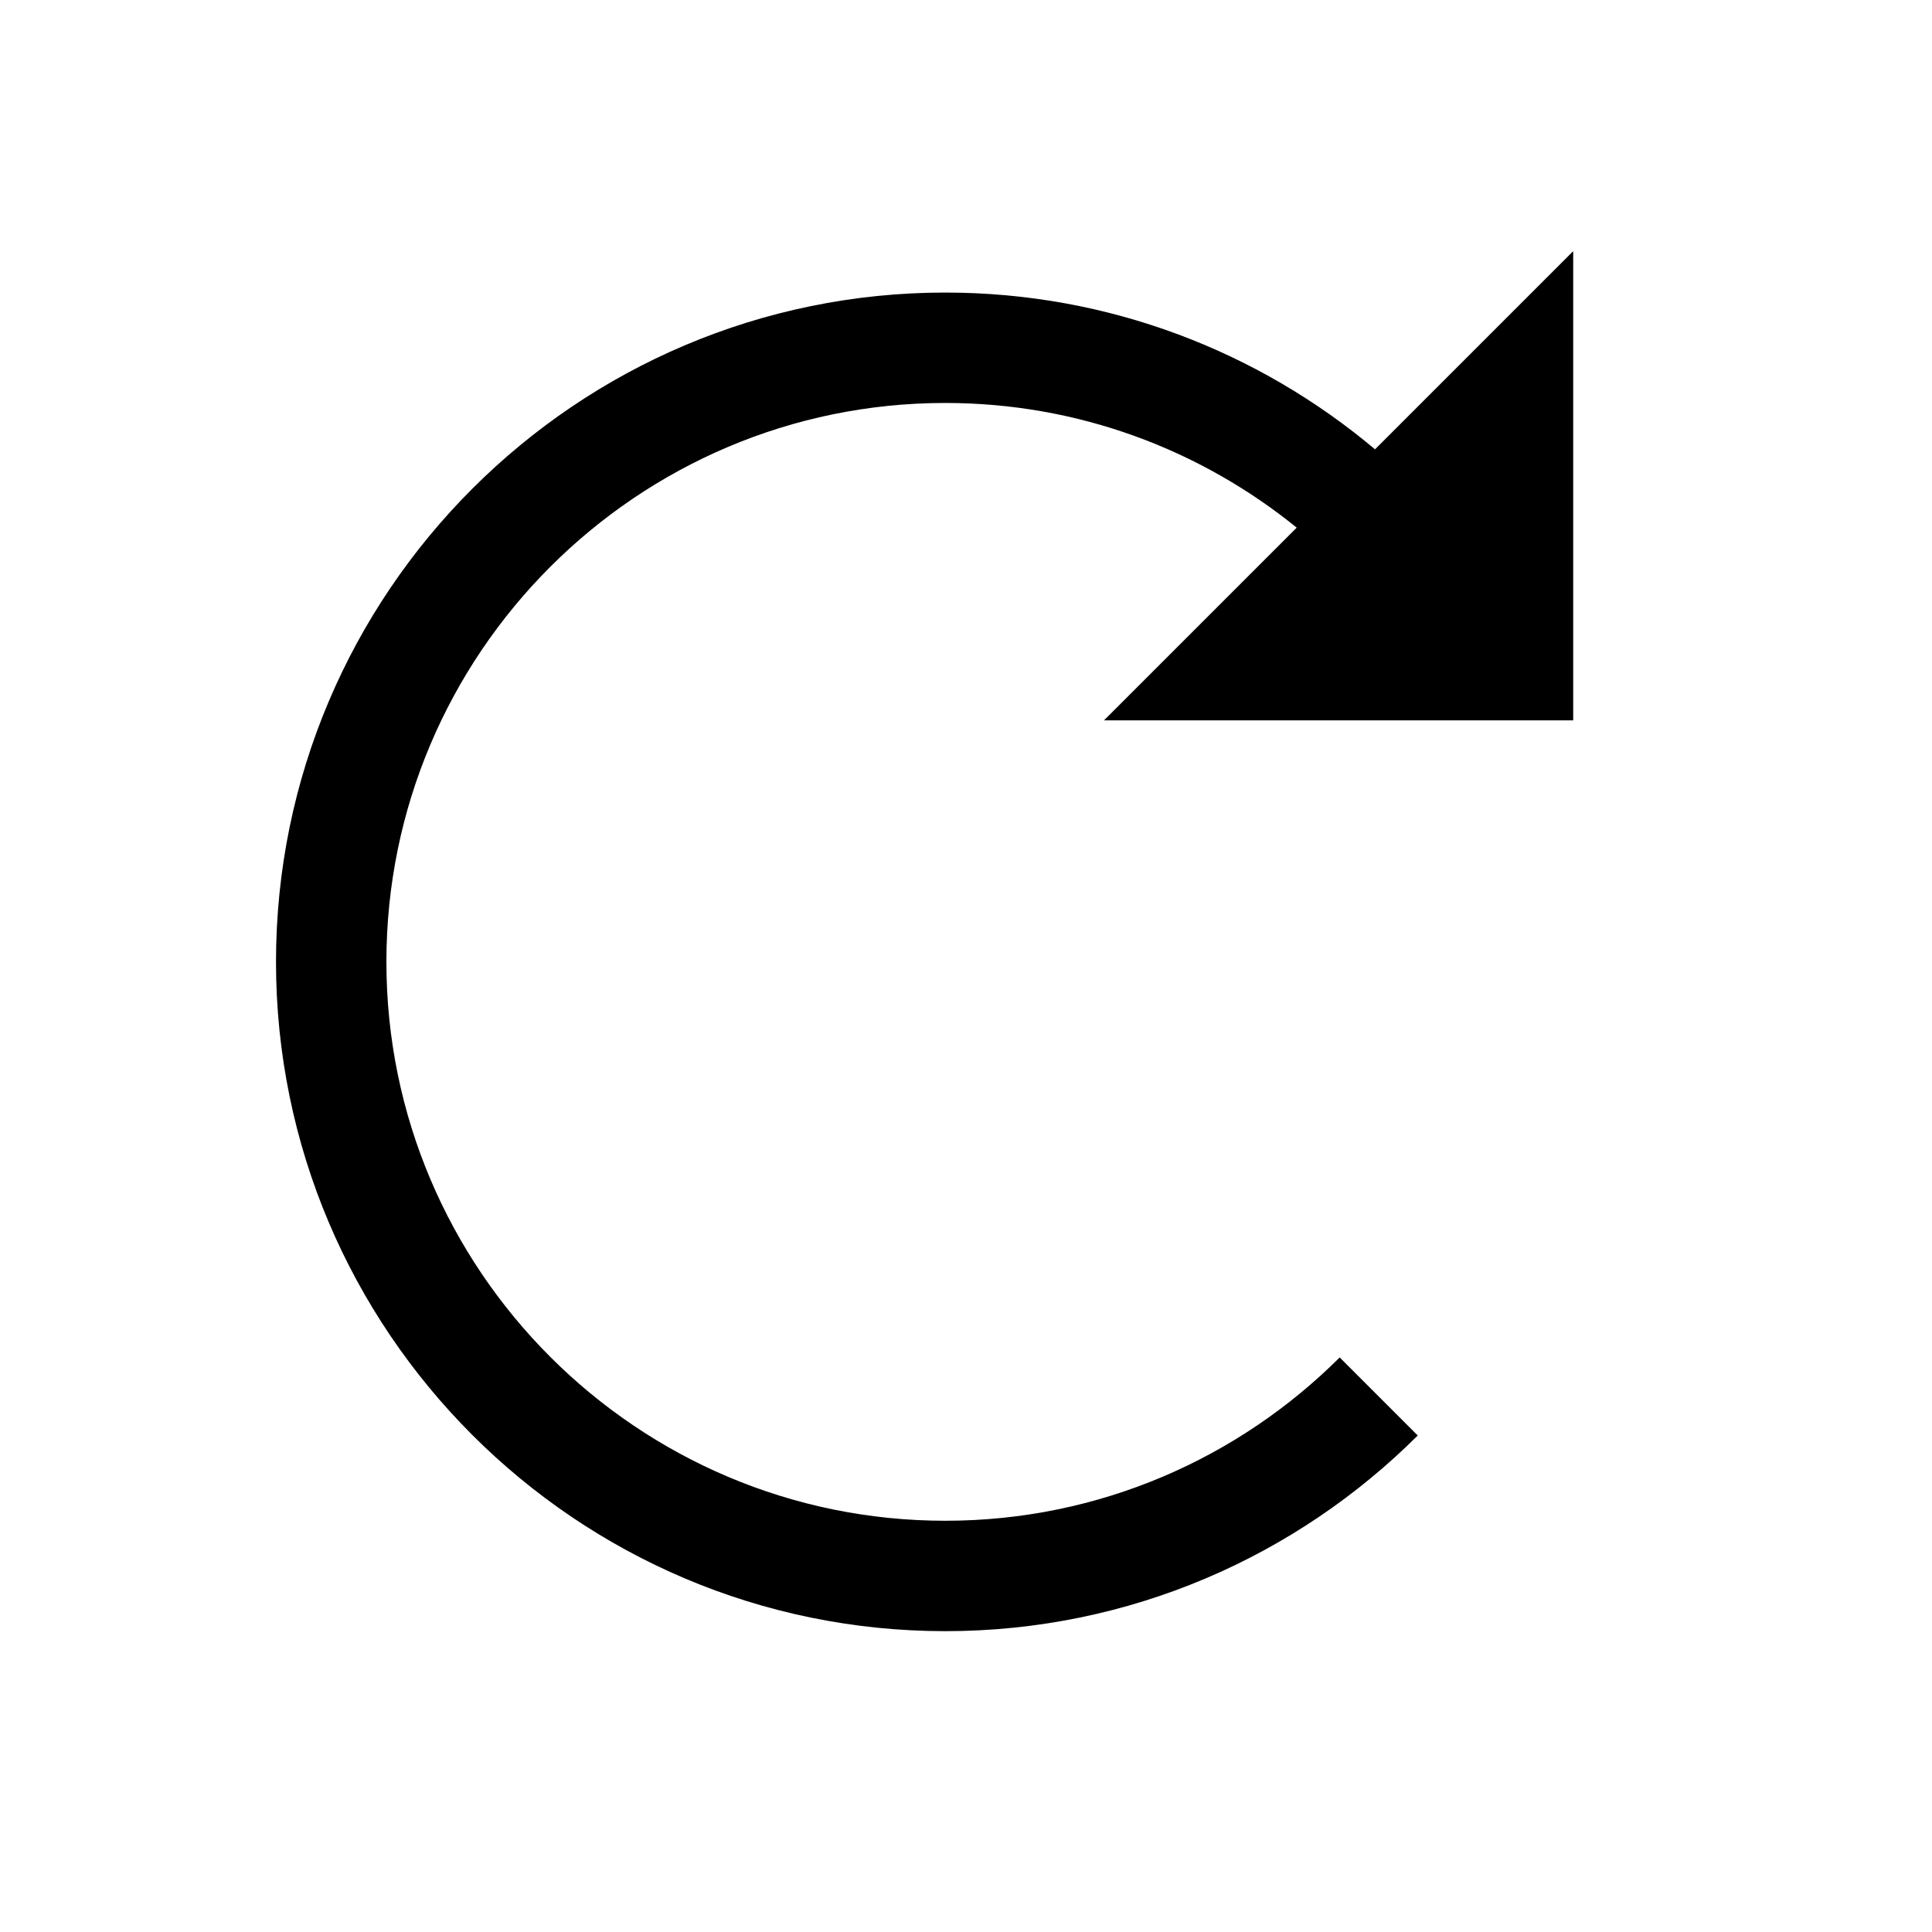
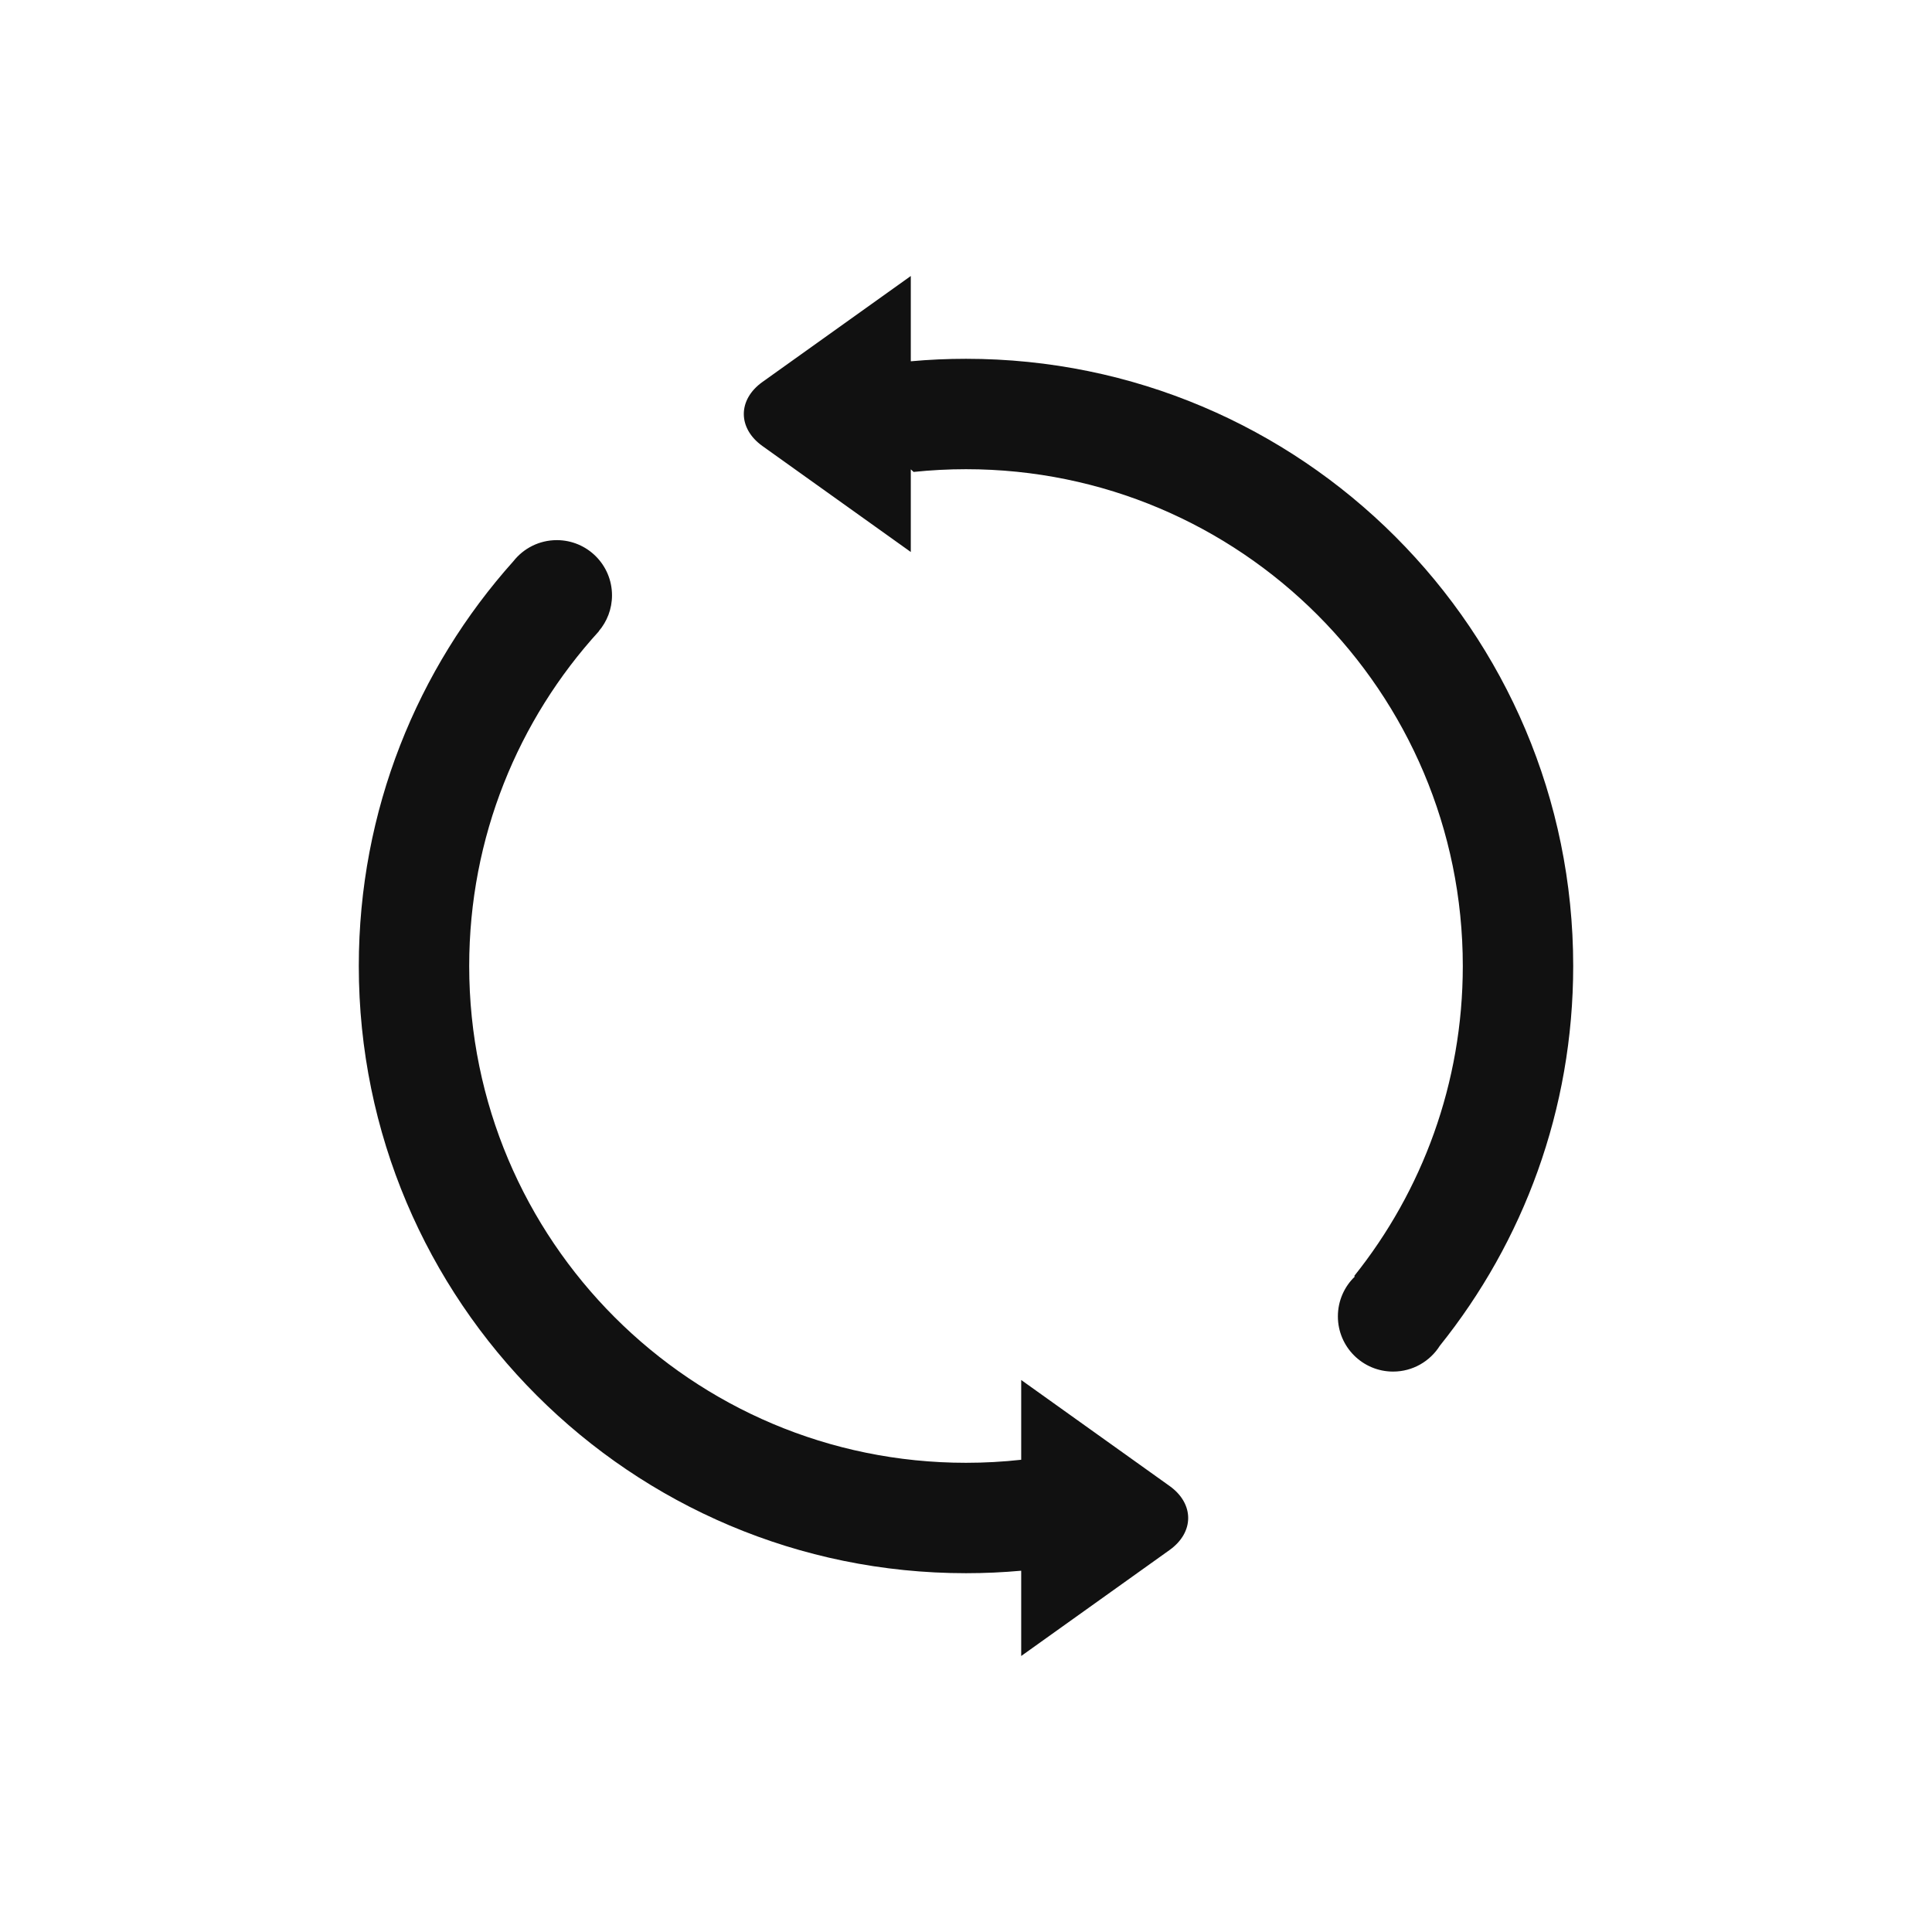
<svg xmlns="http://www.w3.org/2000/svg" width="70px" height="70px" viewBox="0 0 70 70" version="1.1">
  <defs />
  <g id="Page-1" stroke="none" stroke-width="1" fill="none" fill-rule="evenodd">
-     <g id="refresh" fill="#000000">
-       <path d="M49.82,16.28 C45.607,12.738 40.175,10.6 34.25,10.6 C20.877,10.6 10,21.477 10,34.85 C10,48.223 20.877,59.1 34.25,59.1 C40.925,59.1 46.977,56.389 51.367,52.011 L48.539,49.183 C44.875,52.837 39.823,55.1 34.25,55.1 C23.083,55.1 14,46.017 14,34.85 C14,23.683 23.083,14.6 34.25,14.6 C39.07,14.6 43.5,16.295 46.982,19.118 L40,26.1 L57,26.1 L57,9.1 L49.82,16.28 Z" id="Imported-Layers" />
+     <g id="refresh" fill="#111111">
+       <path d="M52.168,48.759 C55.191,44.991 57,40.207 57,35 C57,22.85 47.15,13 35,13 C34.326,13 33.659,13.03 33,13.09 L33,13.09 L33,10 L27.624,13.84 C26.723,14.484 26.727,15.519 27.624,16.16 L33,20 L33,17.005 L33.101,17.099 C33.725,17.034 34.359,17 35,17 C44.941,17 53,25.059 53,35 C53,39.249 51.528,43.153 49.066,46.232 L49.087,46.253 C48.709,46.617 48.474,47.129 48.474,47.695 C48.474,48.799 49.369,49.695 50.474,49.695 C51.187,49.695 51.814,49.321 52.168,48.759 Z M18.604,20.331 C15.119,24.223 13,29.364 13,35 C13,47.15 22.85,57 35,57 C35.674,57 36.341,56.97 37,56.91 L37,56.91 L37,60 L42.376,56.16 C43.273,55.519 43.277,54.484 42.376,53.84 L37,50 L37,52.89 C36.343,52.963 35.676,53 35,53 C25.059,53 17,44.941 17,35 C17,30.328 18.78,26.073 21.698,22.873 L21.694,22.87 C21.993,22.52 22.174,22.066 22.174,21.57 C22.174,20.466 21.279,19.57 20.174,19.57 C19.538,19.57 18.971,19.867 18.604,20.331 L18.604,20.331 Z" id="Oval-25" />
    </g>
  </g>
</svg>
